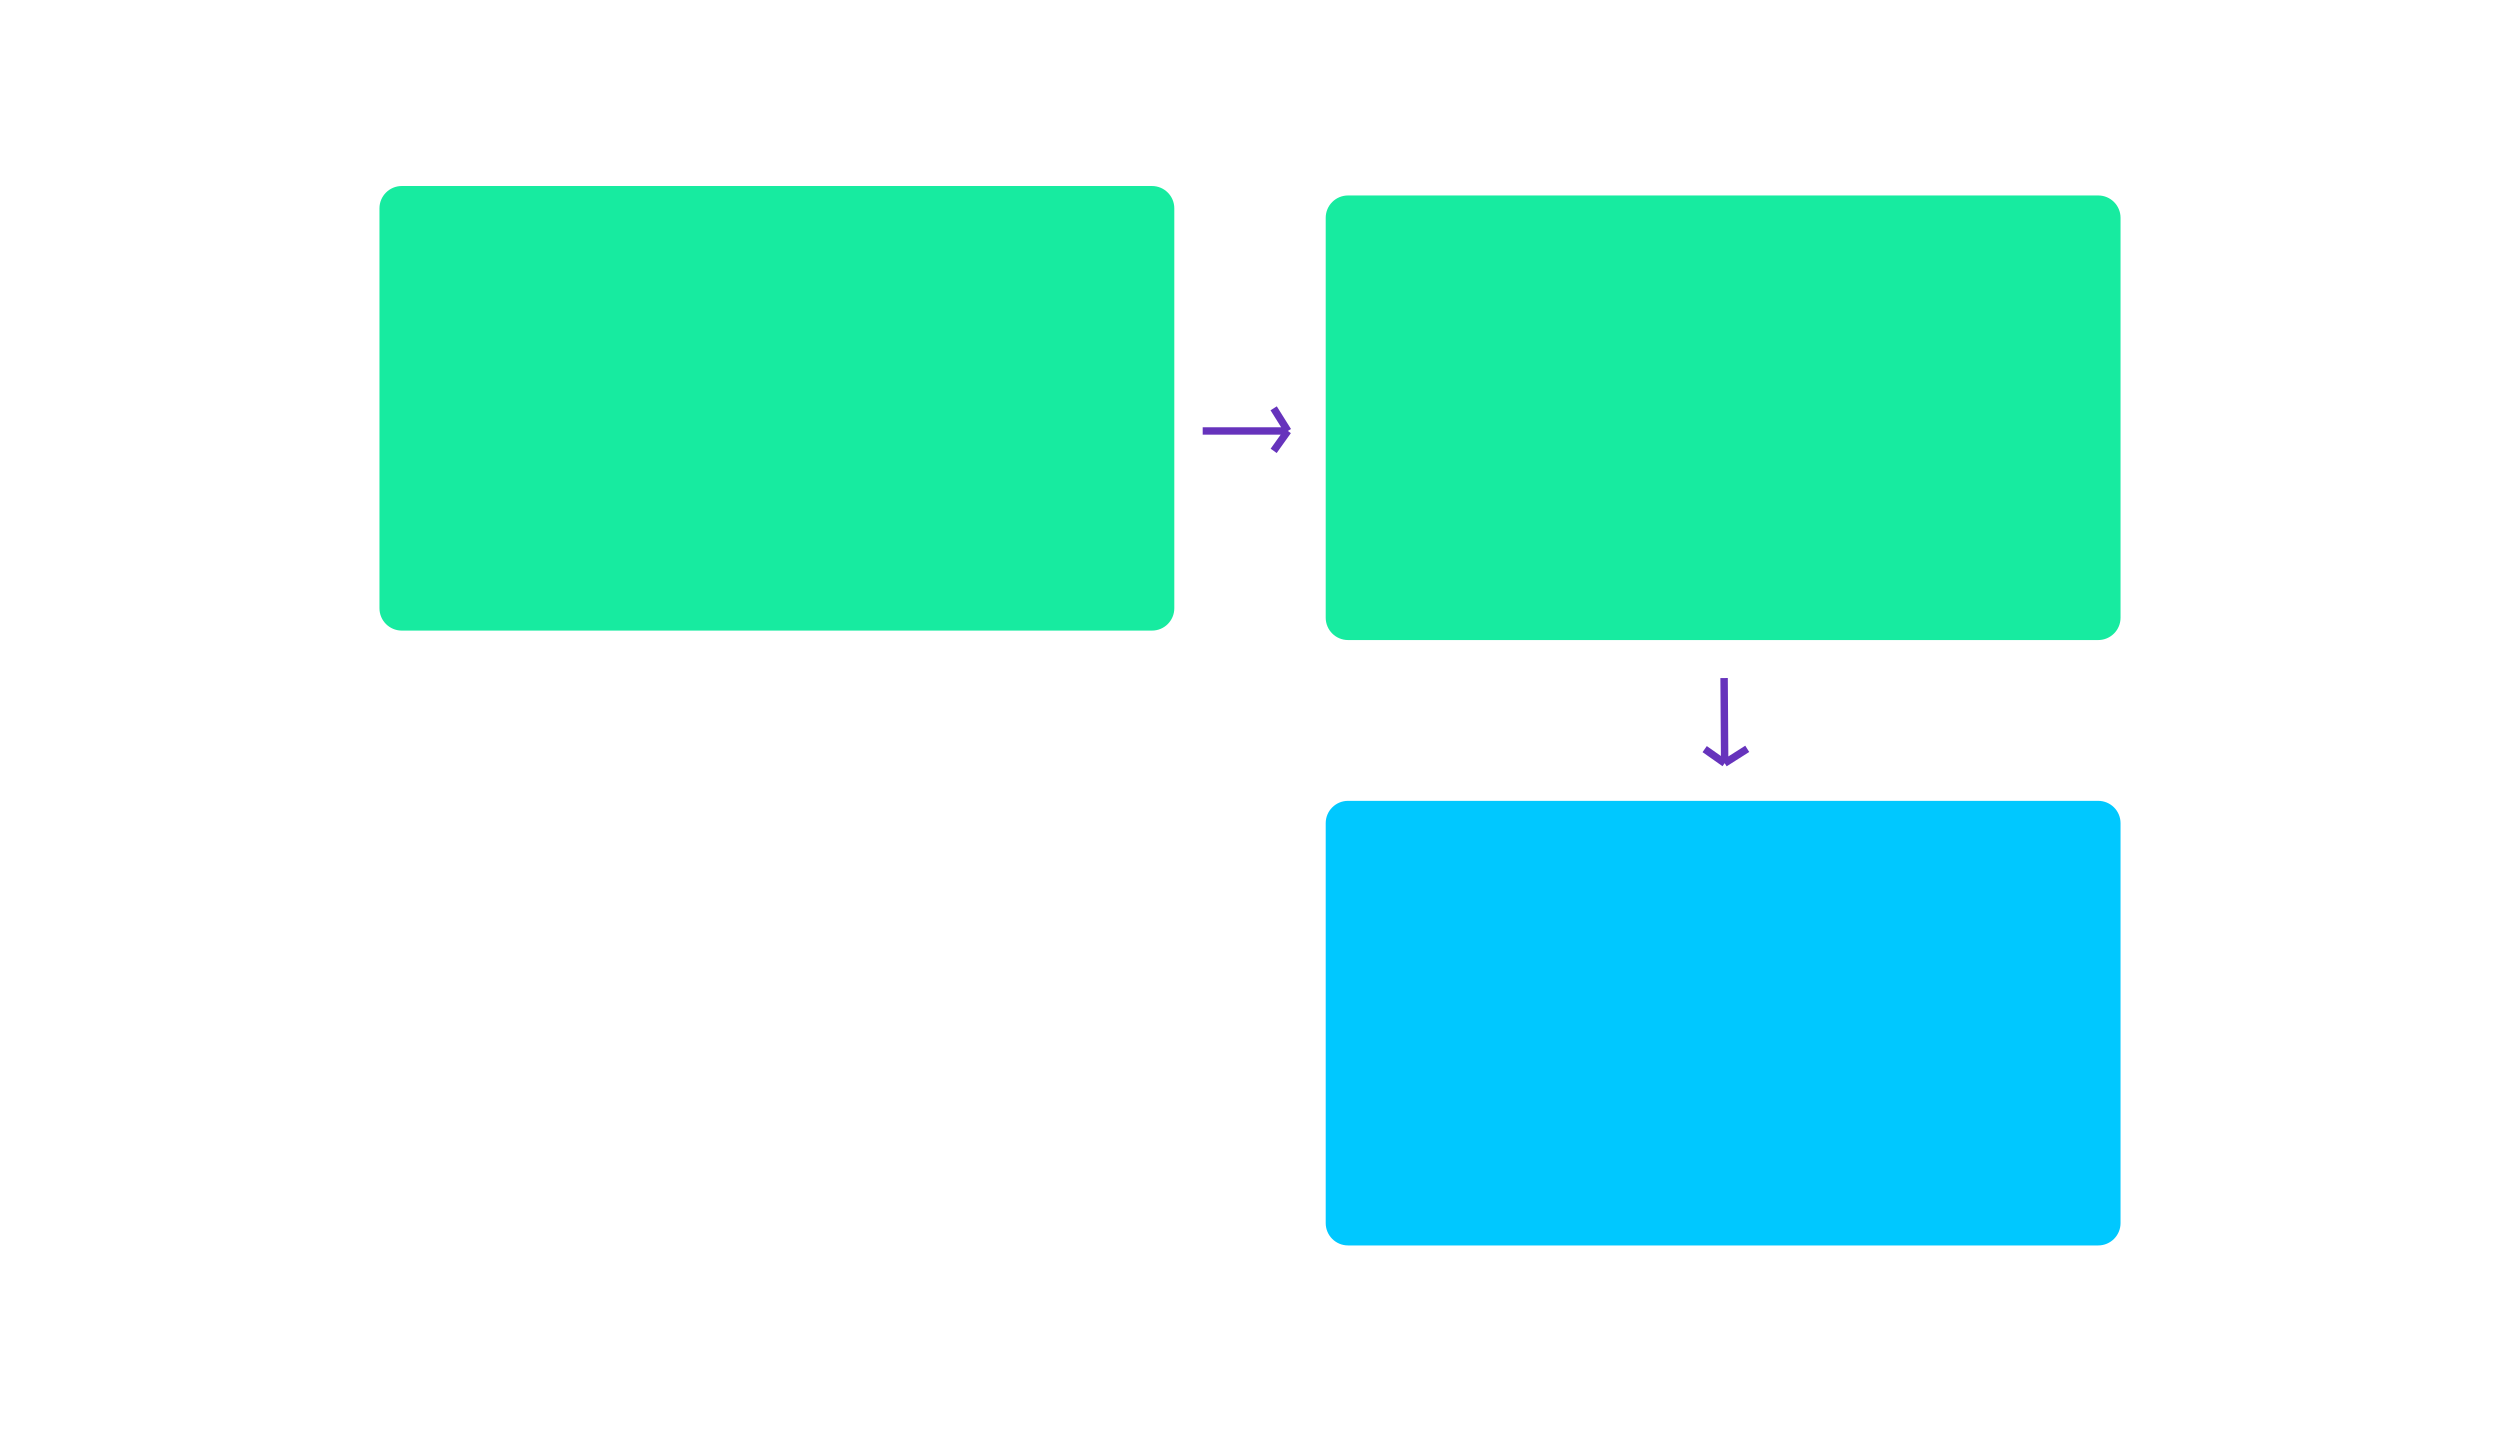
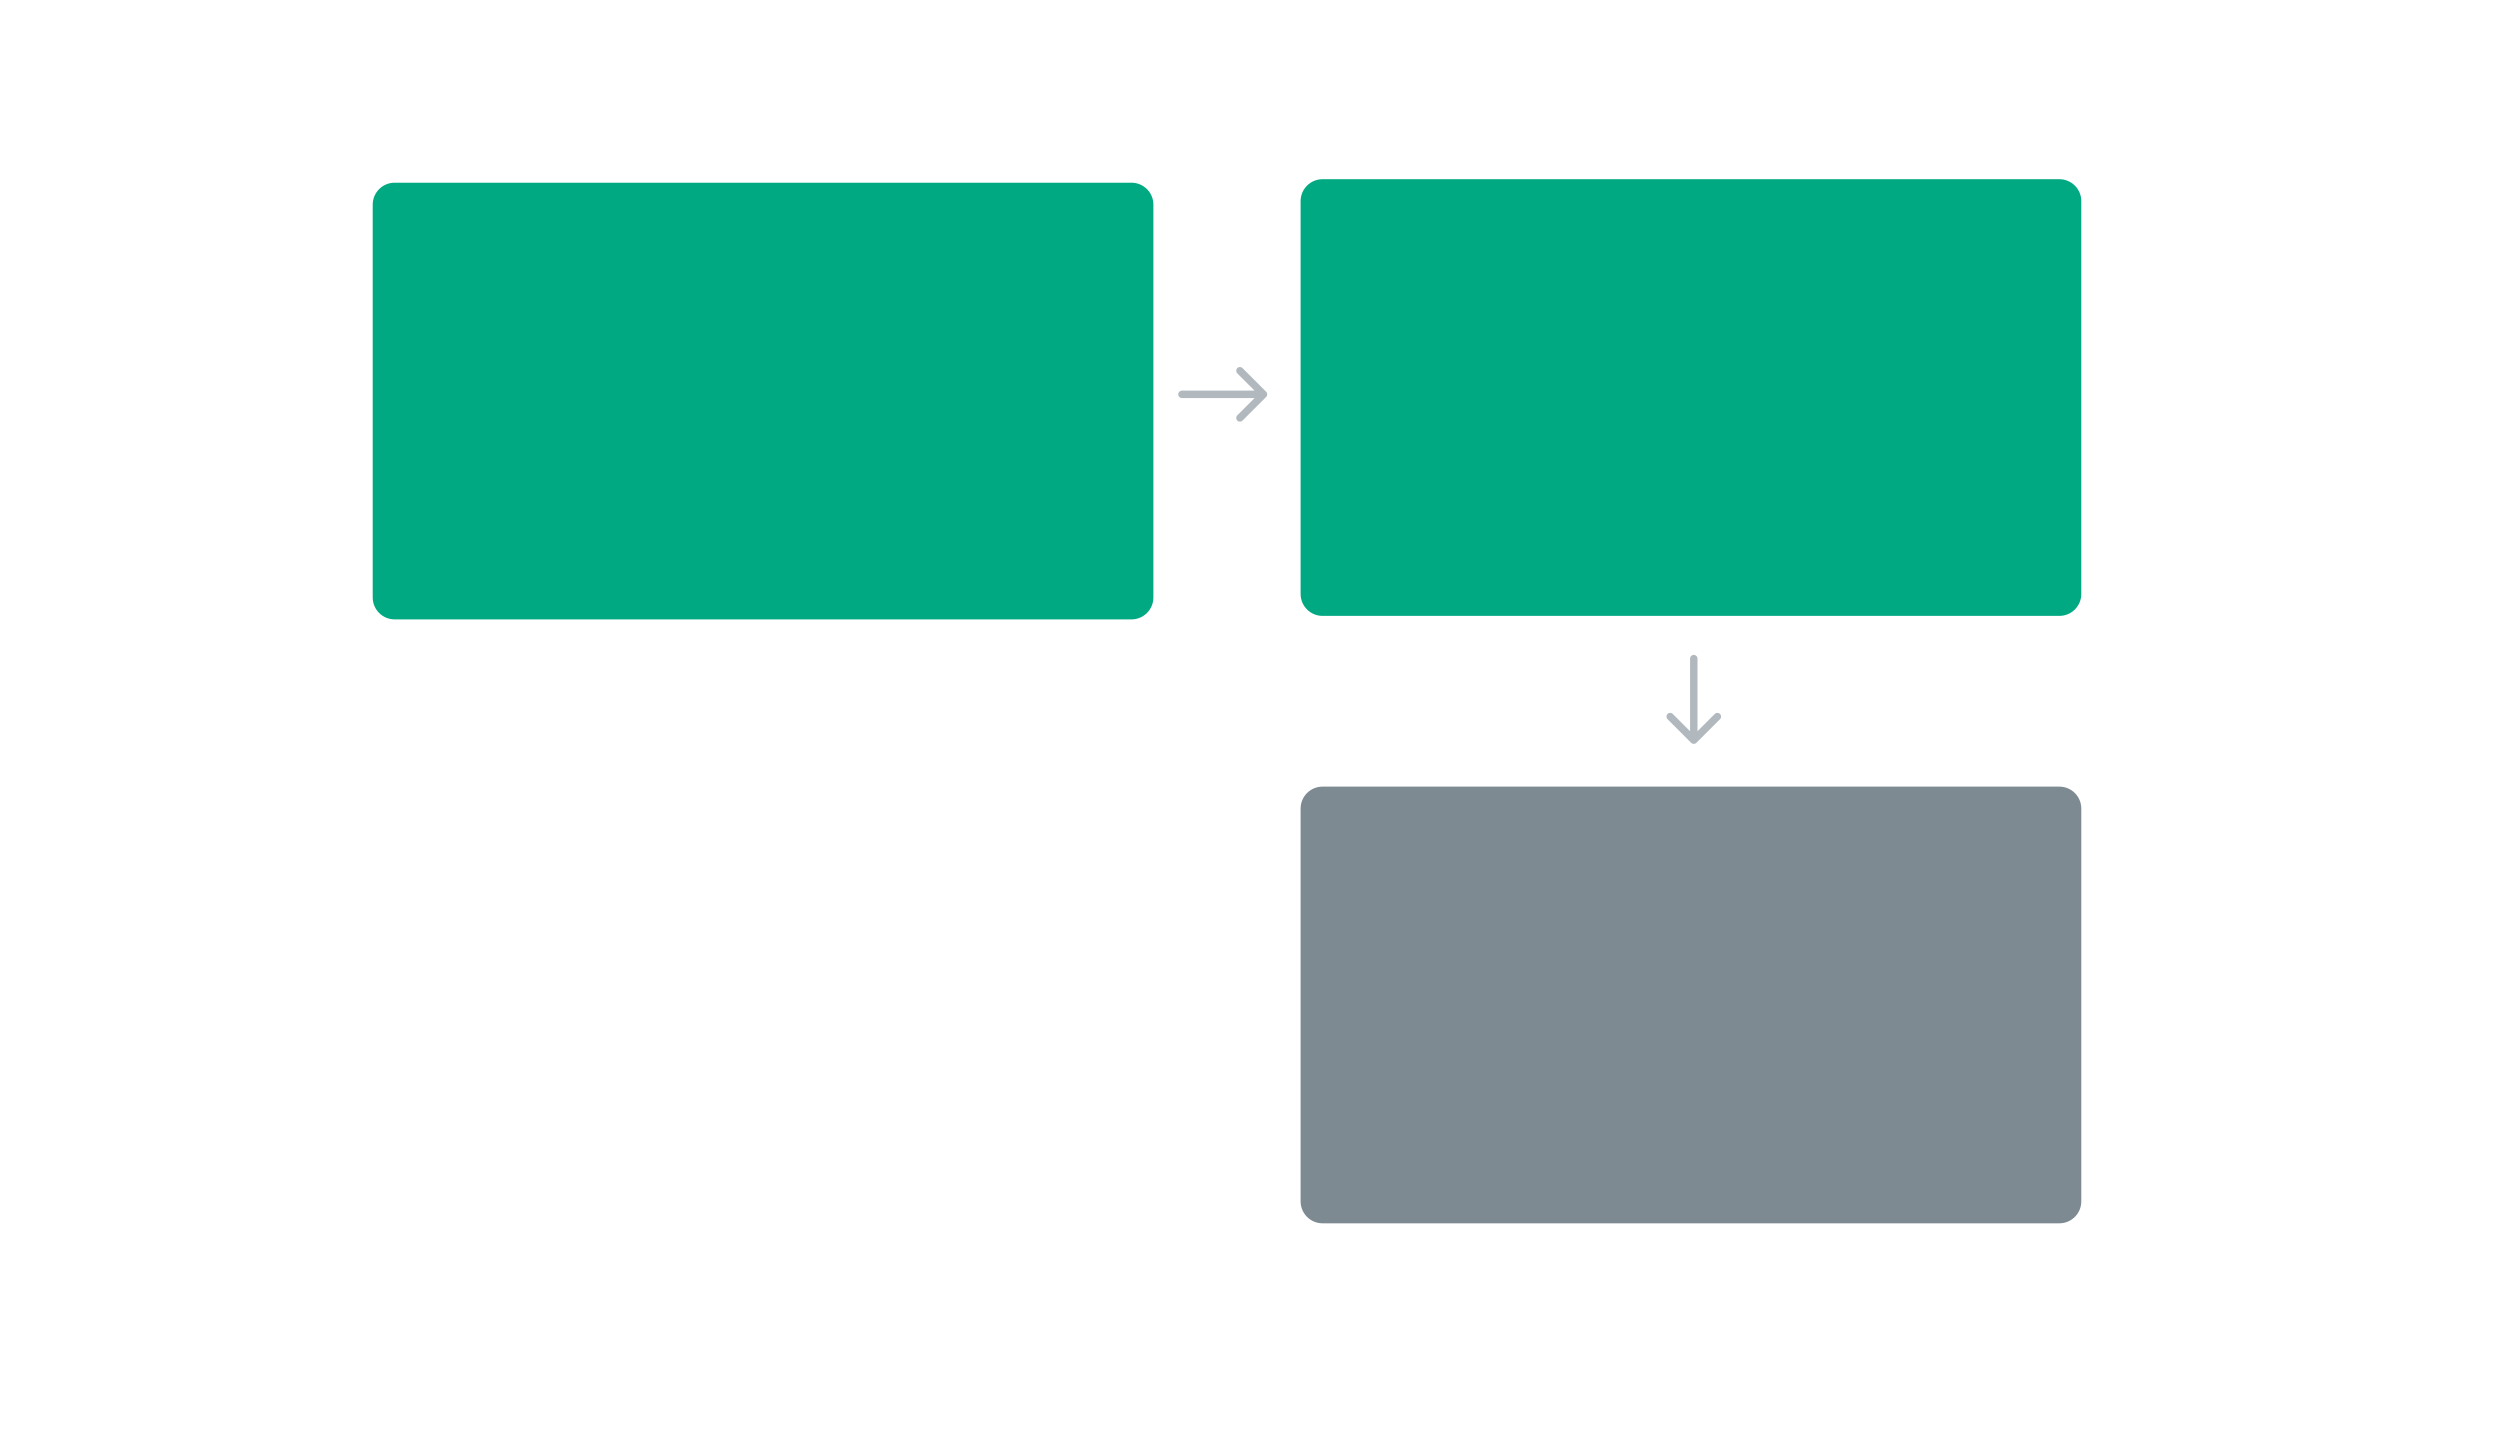
- <svg xmlns="http://www.w3.org/2000/svg" width="336" height="192" viewBox="0 0 336 192" fill="none">
-   <rect x="51" y="25" width="106.826" height="59.752" rx="3" fill="#17EBA0" />
-   <rect x="178.175" y="26.271" width="106.826" height="59.752" rx="3" fill="#17EBA0" />
-   <rect x="178.175" y="107.635" width="106.826" height="59.752" rx="3" fill="#00C8FF" />
-   <path d="M161.642 57.922H173.087M173.087 57.922L171.18 60.597M173.087 57.922L171.18 54.876" stroke="#6633BC" />
-   <path d="M231.719 91.129L231.795 102.57M231.795 102.57L229.108 100.681M231.795 102.57L234.83 100.643" stroke="#6633BC" />
+ <svg xmlns="http://www.w3.org/2000/svg" width="337" height="193" viewBox="0 0 337 193" fill="none">
+   <path d="M152.522 24.629H53.196C51.564 24.629 50.241 25.952 50.241 27.584V80.538C50.241 82.17 51.564 83.494 53.196 83.494H152.522C154.154 83.494 155.477 82.17 155.477 80.538V27.584C155.477 25.952 154.154 24.629 152.522 24.629Z" fill="#01A982" />
+   <path d="M277.603 24.157H178.277C176.645 24.157 175.322 25.48 175.322 27.113V80.066C175.322 81.699 176.645 83.022 178.277 83.022H277.603C279.235 83.022 280.558 81.699 280.558 80.066V27.113C280.558 25.48 279.235 24.157 277.603 24.157Z" fill="#01A982" />
+   <path d="M277.603 106.037H178.277C176.645 106.037 175.322 107.36 175.322 108.993V161.946C175.322 163.579 176.645 164.902 178.277 164.902H277.603C279.235 164.902 280.558 163.579 280.558 161.946V108.993C280.558 107.36 279.235 106.037 277.603 106.037Z" fill="#7D8A92" />
+   <path d="M159.322 52.657C159.045 52.657 158.822 52.881 158.822 53.157C158.822 53.433 159.045 53.657 159.322 53.657L159.322 53.157L159.322 52.657ZM170.675 53.511C170.87 53.316 170.87 52.999 170.675 52.804L167.493 49.622C167.298 49.426 166.981 49.426 166.786 49.622C166.591 49.817 166.591 50.133 166.786 50.329L169.614 53.157L166.786 55.986C166.591 56.181 166.591 56.498 166.786 56.693C166.981 56.888 167.298 56.888 167.493 56.693L170.675 53.511ZM159.322 53.157L159.322 53.657L170.322 53.657L170.322 53.157L170.322 52.657L159.322 52.657L159.322 53.157Z" fill="#B1B9BE" />
+   <path d="M228.822 88.776C228.822 88.5 228.598 88.276 228.322 88.276C228.045 88.276 227.822 88.5 227.822 88.776H228.322H228.822ZM227.968 100.13C228.163 100.325 228.48 100.325 228.675 100.13L231.857 96.948C232.052 96.753 232.052 96.436 231.857 96.241C231.662 96.046 231.345 96.046 231.15 96.241L228.322 99.069L225.493 96.241C225.298 96.046 224.981 96.046 224.786 96.241C224.591 96.436 224.591 96.753 224.786 96.948L227.968 100.13ZM228.322 88.776H227.822V99.776H228.322H228.822V88.776H228.322Z" fill="#B1B9BE" />
</svg>
